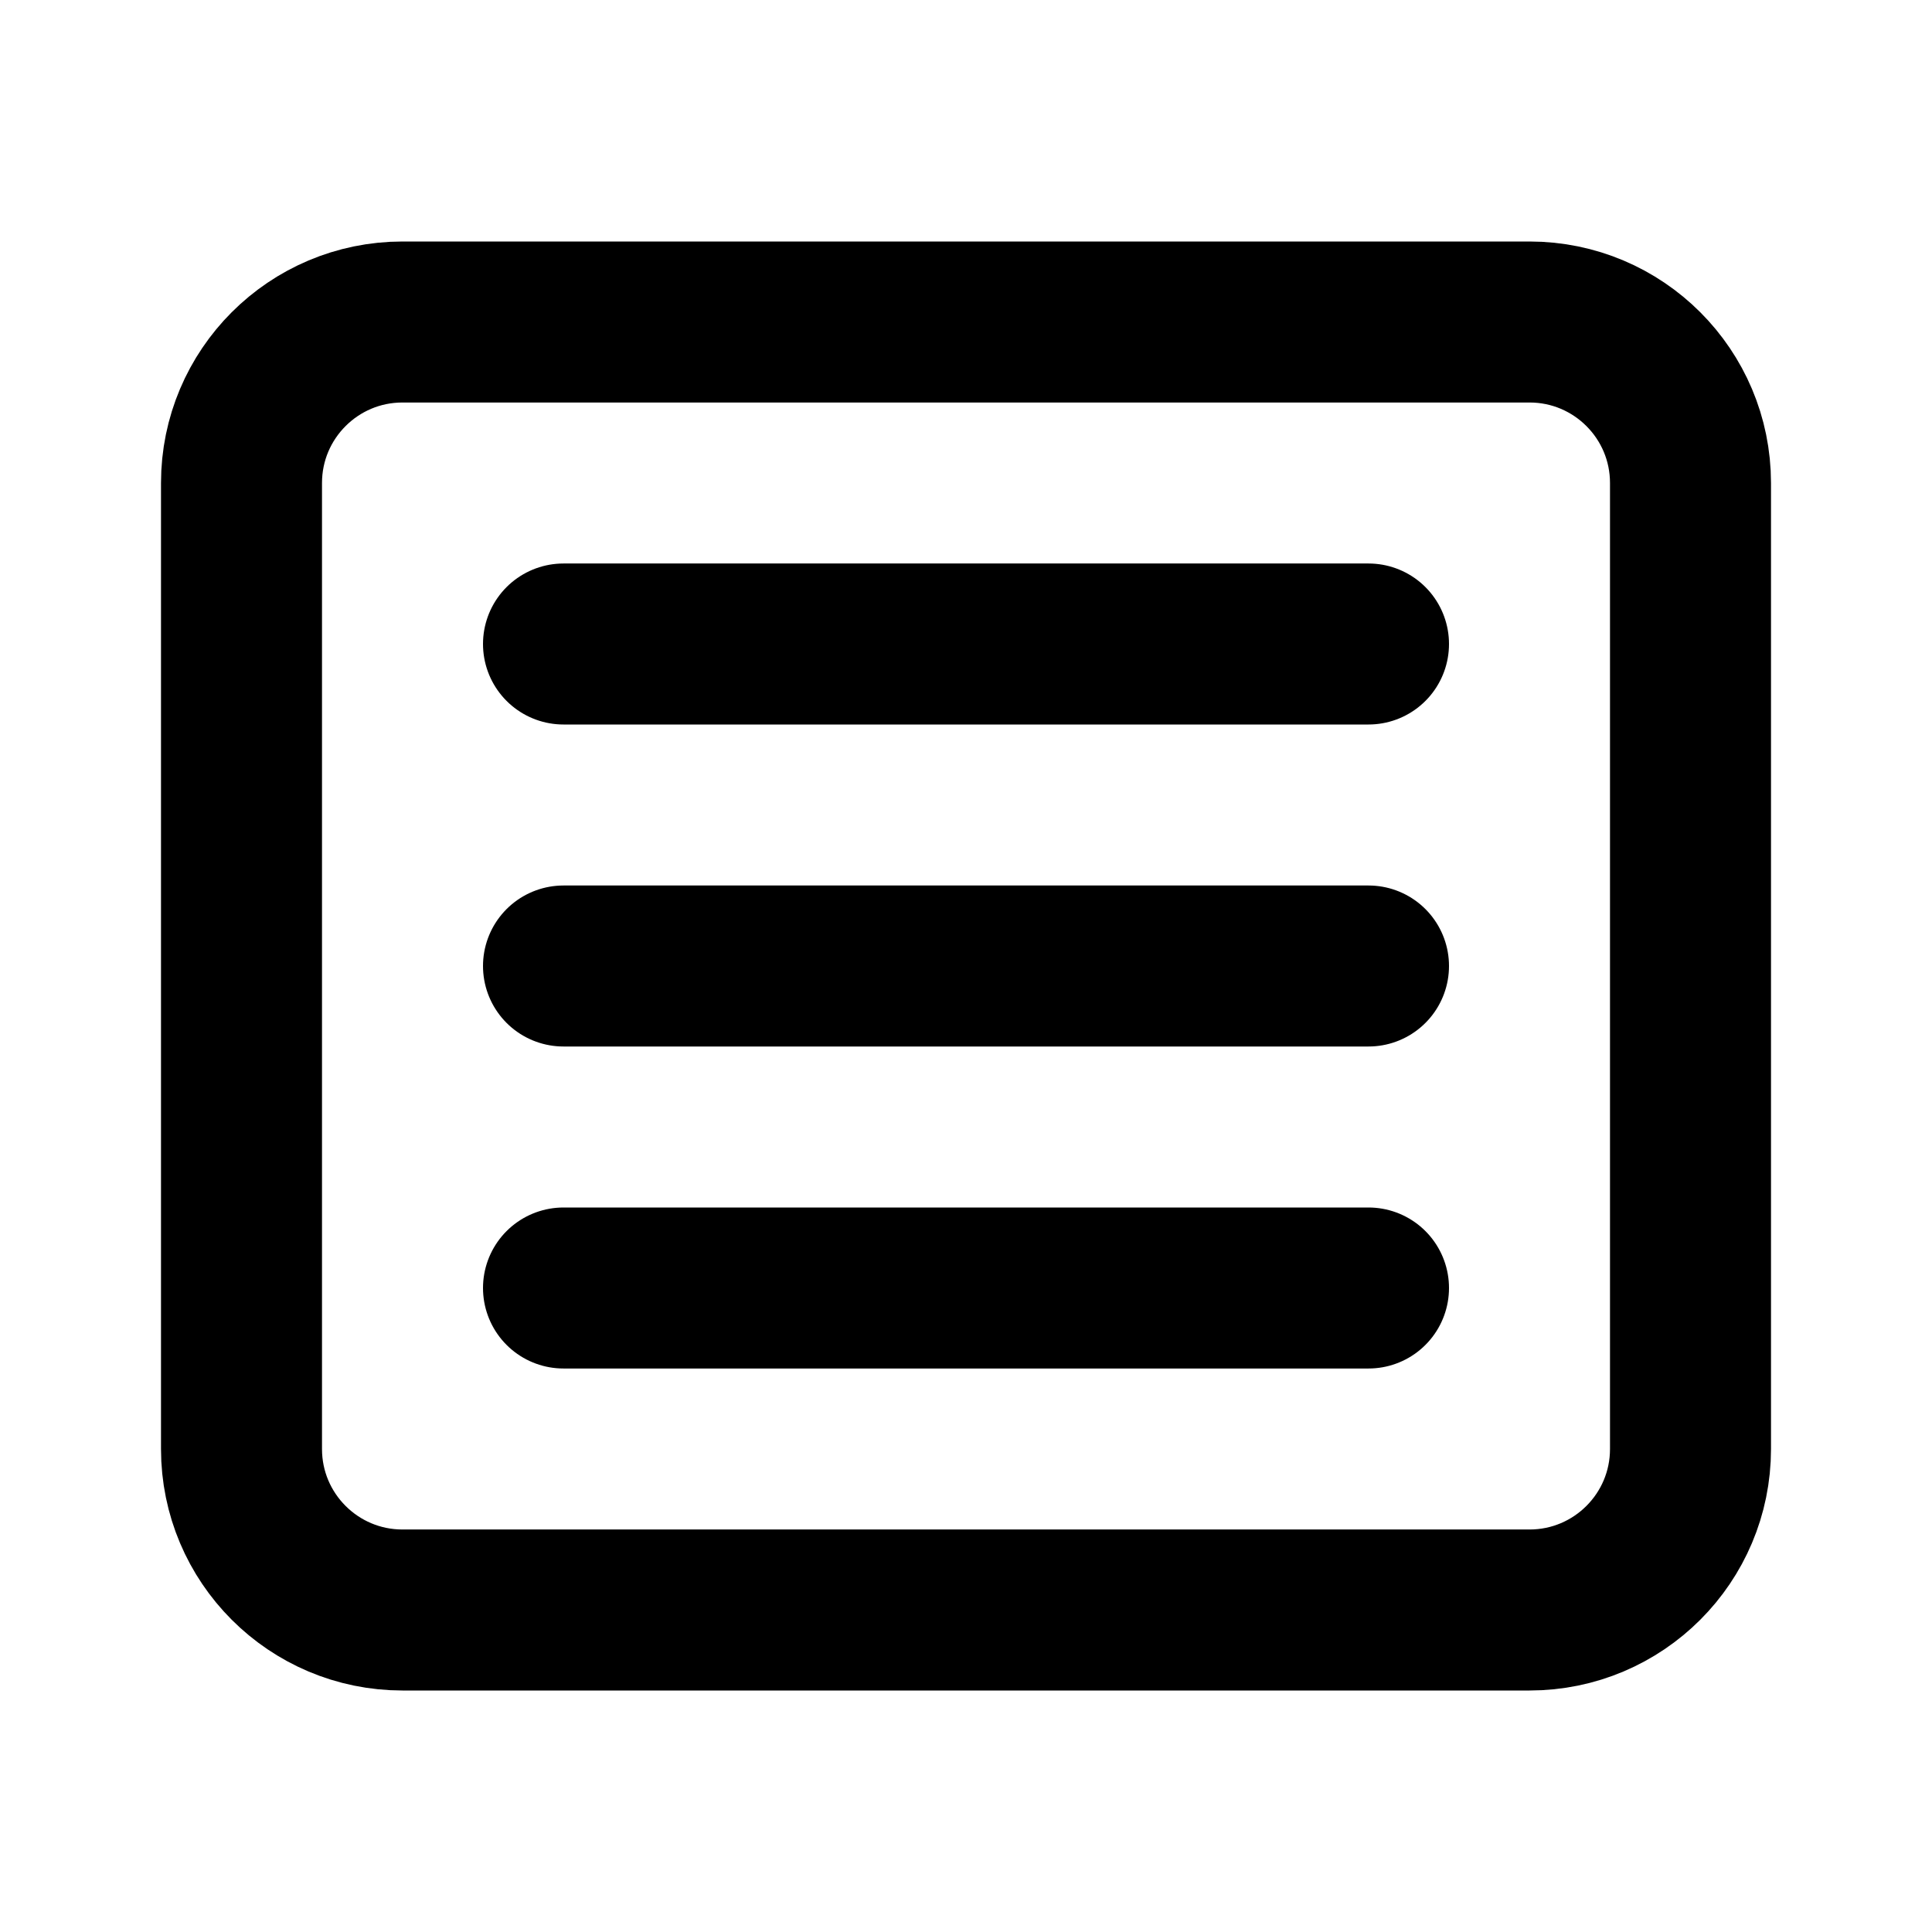
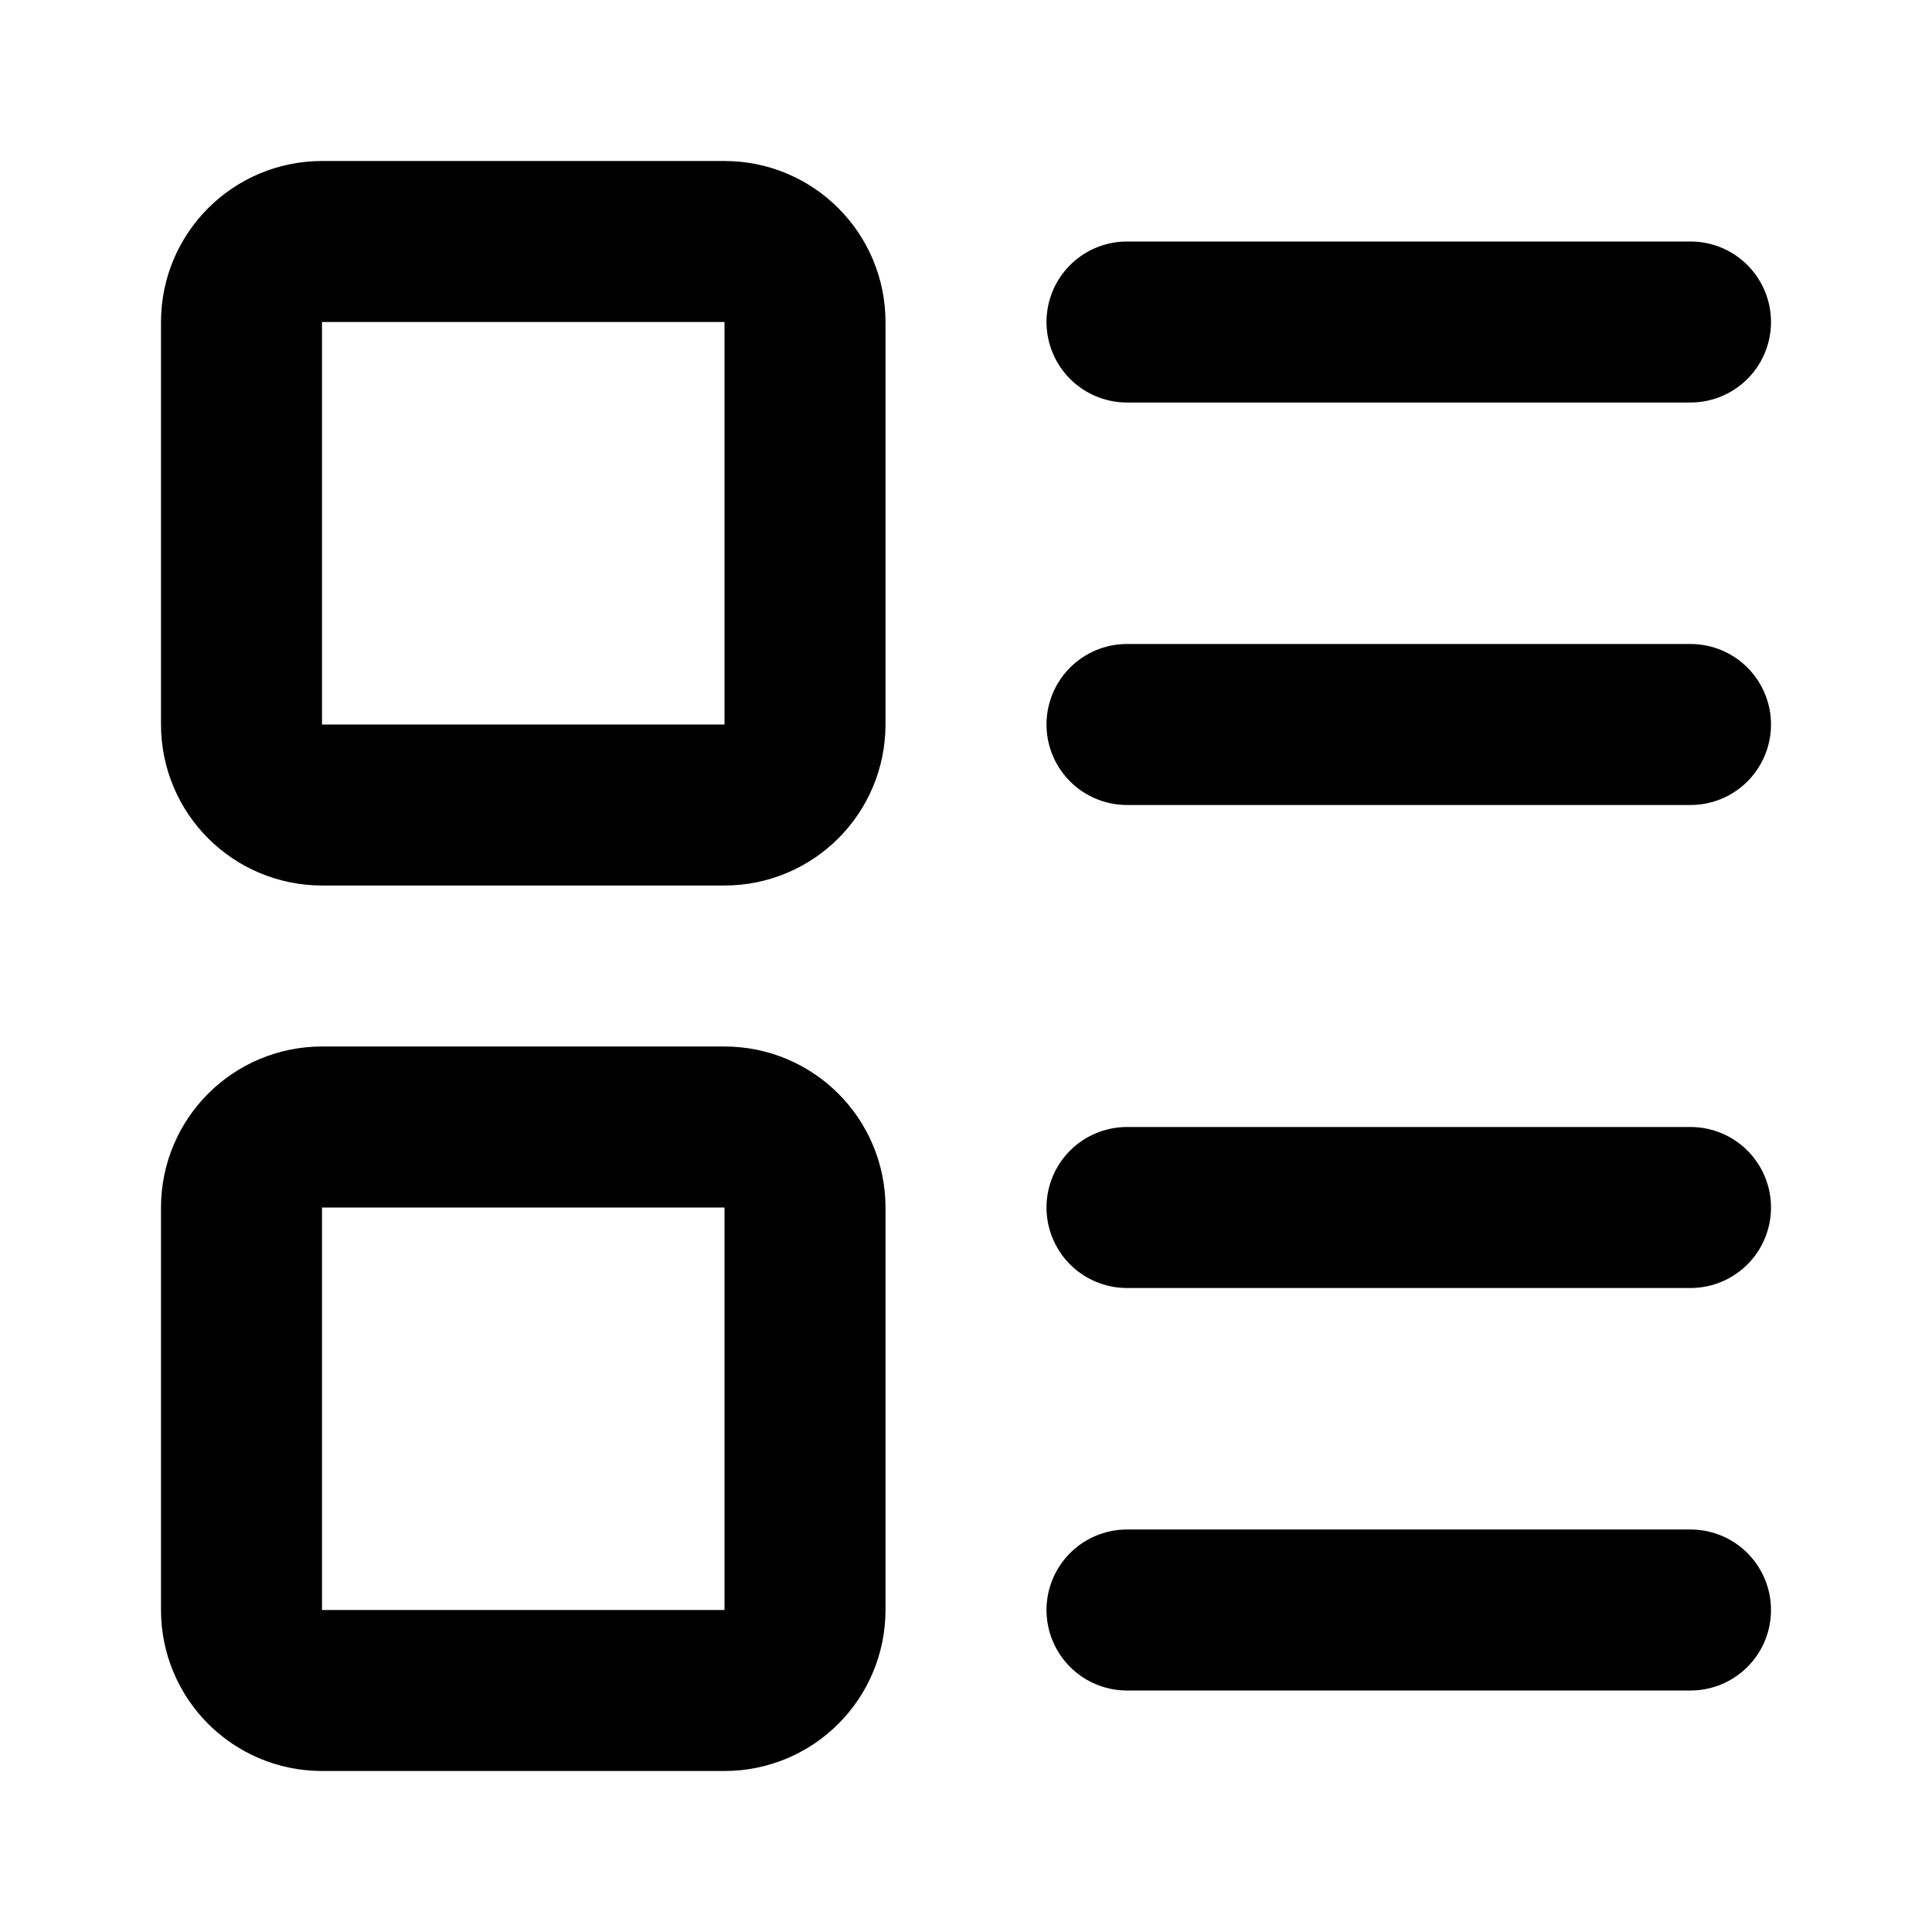
- <svg xmlns="http://www.w3.org/2000/svg" width="24" height="24" viewBox="0 0 24 24" fill="none" stroke="currentColor" stroke-width="2" stroke-linecap="round" stroke-linejoin="round">
-   <rect x="3" y="4" width="18" height="16" rx="2" />
-   <line x1="7" y1="8" x2="17" y2="8" />
-   <line x1="7" y1="12" x2="17" y2="12" />
-   <line x1="7" y1="16" x2="17" y2="16" />
+ <svg xmlns="http://www.w3.org/2000/svg" width="24" height="24" viewBox="0 0 24 24" fill="none" stroke="currentColor" stroke-width="2" stroke-linecap="round" stroke-linejoin="round" class="lucide lucide-layout-list-icon lucide-layout-list">
+   <rect width="7" height="7" x="3" y="3" rx="1" />
+   <rect width="7" height="7" x="3" y="14" rx="1" />
+   <path d="M14 4h7" />
+   <path d="M14 9h7" />
+   <path d="M14 15h7" />
+   <path d="M14 20h7" />
</svg>
